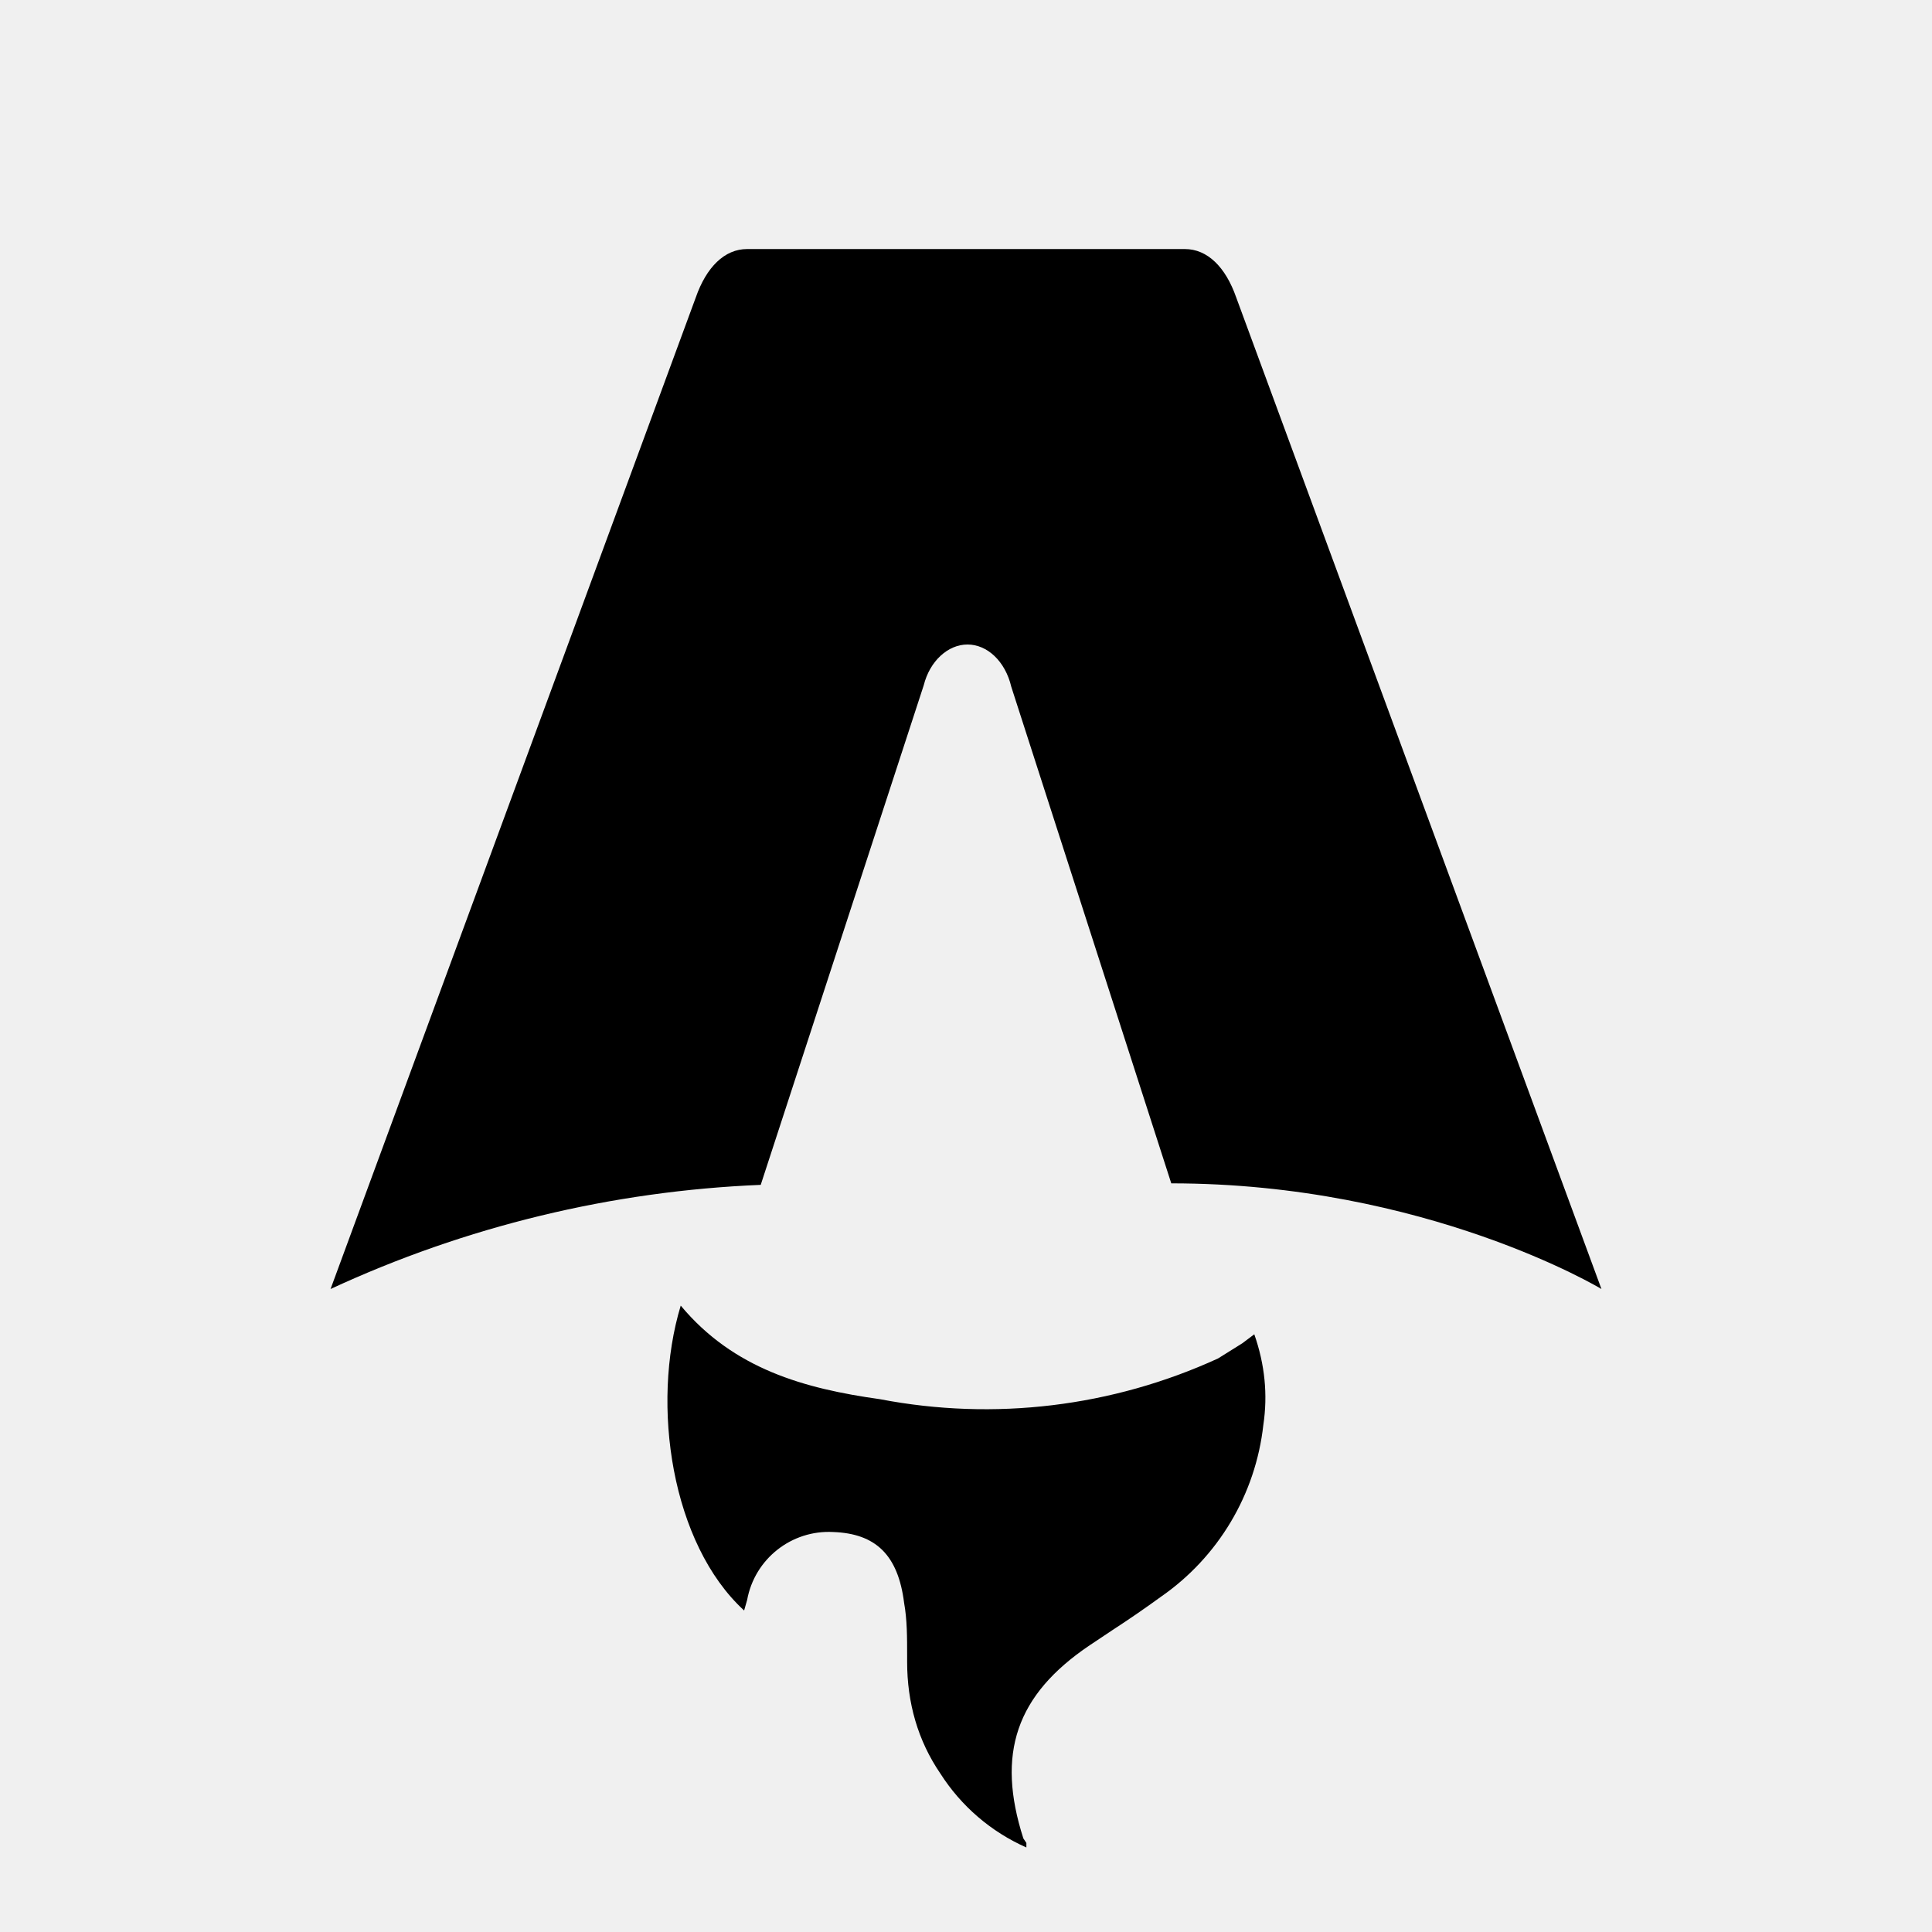
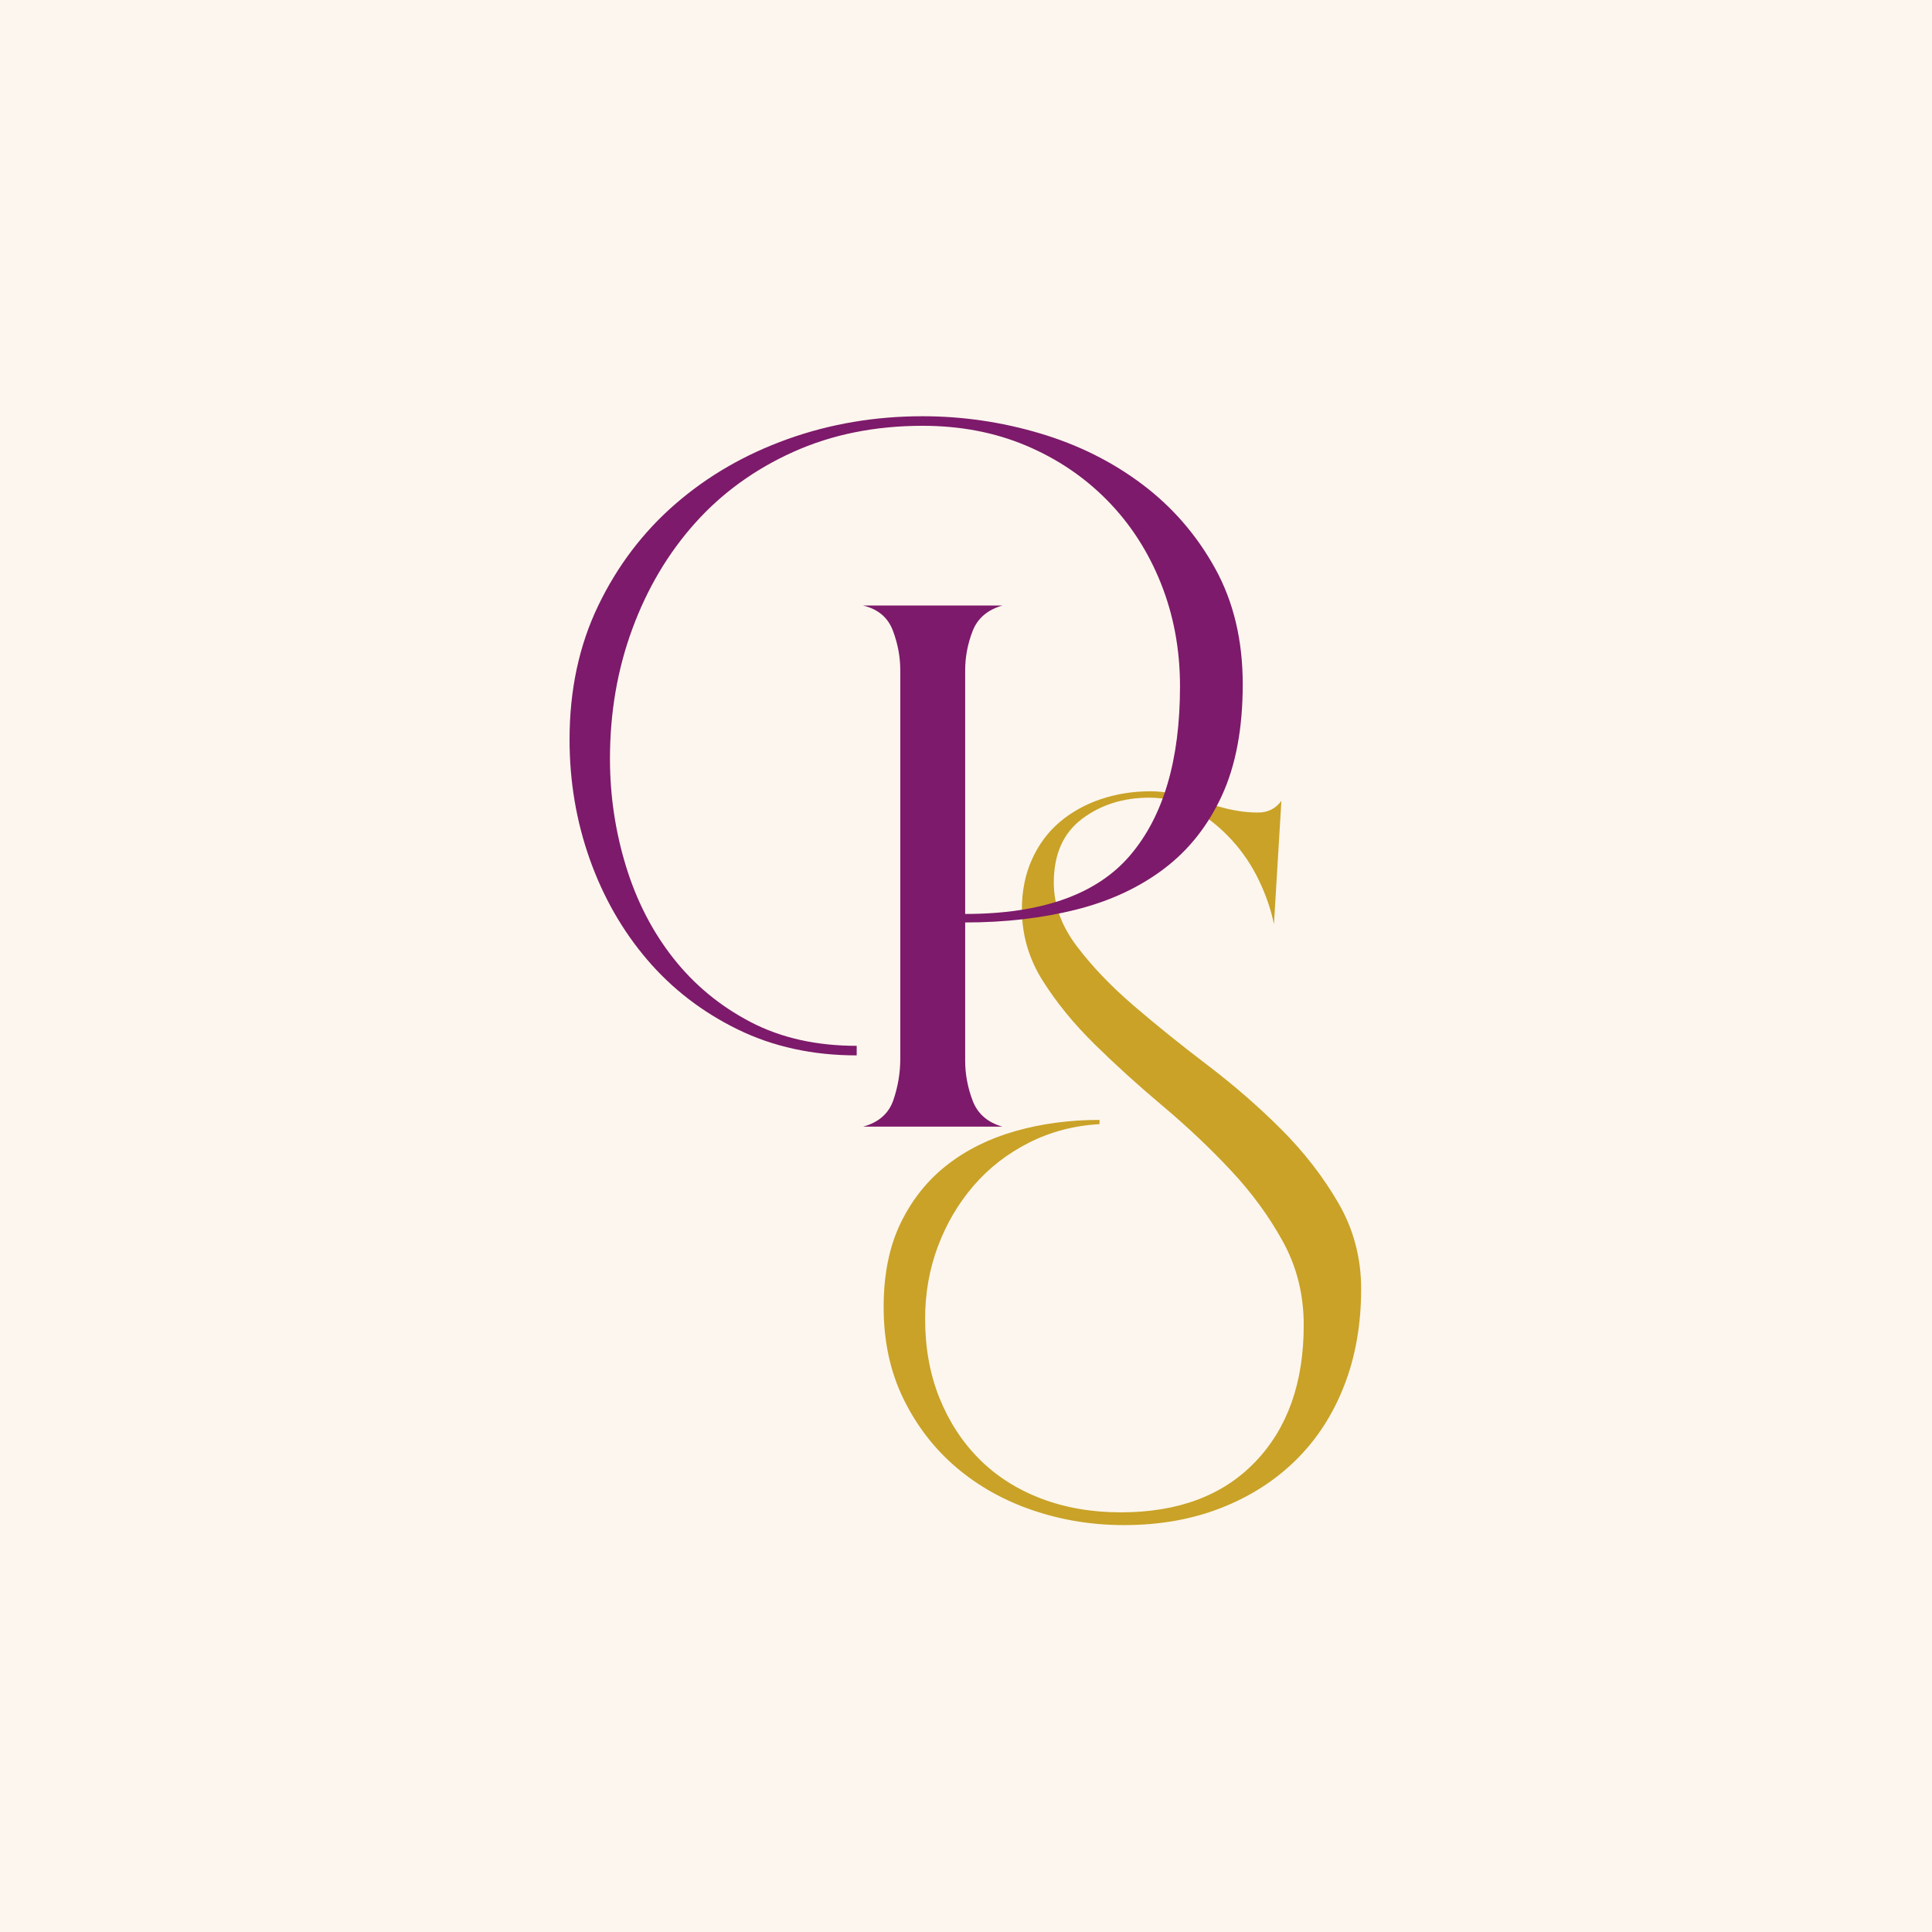
- <svg xmlns="http://www.w3.org/2000/svg" fill="none" viewBox="0 0 128 128">
-   <path d="M50.4 78.5a75.1 75.1 0 0 0-28.5 6.9l24.2-65.7c.7-2 1.9-3.2 3.4-3.2h29c1.5 0 2.7 1.2 3.4 3.2l24.2 65.7s-11.6-7-28.5-7L67 45.5c-.4-1.7-1.6-2.8-2.9-2.8-1.3 0-2.5 1.1-2.9 2.7L50.4 78.5Zm-1.1 28.2Zm-4.2-20.2c-2 6.6-.6 15.8 4.2 20.2a17.5 17.5 0 0 1 .2-.7 5.5 5.5 0 0 1 5.7-4.5c2.8.1 4.3 1.5 4.7 4.7.2 1.1.2 2.3.2 3.5v.4c0 2.7.7 5.2 2.2 7.4a13 13 0 0 0 5.7 4.9v-.3l-.2-.3c-1.8-5.6-.5-9.5 4.4-12.8l1.5-1a73 73 0 0 0 3.2-2.2 16 16 0 0 0 6.8-11.4c.3-2 .1-4-.6-6l-.8.6-1.6 1a37 37 0 0 1-22.4 2.7c-5-.7-9.7-2-13.2-6.2Z" />
-   <style>
-         path { fill: #000; }
-         @media (prefers-color-scheme: dark) {
-             path { fill: #FFF; }
-         }
-     </style>
+ <svg xmlns="http://www.w3.org/2000/svg" width="2000" zoomAndPan="magnify" viewBox="0 0 1500 1500" height="2000" preserveAspectRatio="xMidYMid meet" version="1.0">
+   <defs>
+     <g />
+   </defs>
+   <rect x="-150" width="1800" fill="#ffffff" y="-150" height="1800" fill-opacity="1" />
+   <rect x="-150" width="1800" fill="#fdf6ee" y="-150" height="1800" fill-opacity="1" />
+   <g fill="#c9a227" fill-opacity="1">
+     <g transform="translate(669.5389, 1028.846)">
+       <g>
+         <path d="M 387.25 -28.078 C 387.25 -0.547 382.844 24.5 374.031 47.062 C 365.227 69.633 352.707 88.898 336.469 104.859 C 320.227 120.828 300.82 133.211 278.25 142.016 C 255.688 150.828 230.645 155.234 203.125 155.234 C 178.352 155.234 154.68 151.379 132.109 143.672 C 109.547 135.961 89.727 124.812 72.656 110.219 C 55.594 95.633 41.969 77.883 31.781 56.969 C 21.602 36.051 16.516 12.383 16.516 -14.031 C 16.516 -39.352 20.914 -61.098 29.719 -79.266 C 38.531 -97.43 50.504 -112.43 65.641 -124.266 C 80.773 -136.098 98.523 -144.906 118.891 -150.688 C 139.266 -156.469 161.008 -159.359 184.125 -159.359 L 184.125 -156.062 C 164.312 -154.957 146.008 -150.141 129.219 -141.609 C 112.426 -133.078 98.113 -121.93 86.281 -108.172 C 74.445 -94.41 65.227 -78.719 58.625 -61.094 C 52.02 -43.477 48.719 -24.766 48.719 -4.953 C 48.719 17.617 52.43 38.125 59.859 56.562 C 67.297 75 77.617 90.82 90.828 104.031 C 104.035 117.25 120 127.438 138.719 134.594 C 157.438 141.75 178.078 145.328 200.641 145.328 C 245.234 145.328 280.051 132.25 305.094 106.094 C 330.145 79.945 342.672 44.582 342.672 0 C 342.672 -23.664 337.301 -45.27 326.562 -64.812 C 315.832 -84.352 302.348 -102.797 286.109 -120.141 C 269.867 -137.484 252.254 -154.133 233.266 -170.094 C 214.273 -186.062 196.66 -202.023 180.422 -217.984 C 164.18 -233.953 150.691 -250.469 139.953 -267.531 C 129.223 -284.594 123.859 -303.031 123.859 -322.844 C 123.859 -337.156 126.473 -350.094 131.703 -361.656 C 136.93 -373.219 144.086 -382.852 153.172 -390.562 C 162.254 -398.27 172.848 -404.188 184.953 -408.312 C 197.066 -412.438 210.004 -414.5 223.766 -414.5 C 229.266 -414.5 234.629 -413.945 239.859 -412.844 C 245.098 -411.75 250.191 -410.648 255.141 -409.547 L 275.781 -402.938 C 286.789 -399.633 297.25 -397.984 307.156 -397.984 C 314.863 -397.984 320.922 -401.016 325.328 -407.078 L 319.547 -311.297 C 317.348 -322.297 313.492 -333.578 307.984 -345.141 C 302.484 -356.703 295.469 -367.16 286.938 -376.516 C 278.406 -385.879 268.77 -393.723 258.031 -400.047 C 247.301 -406.379 235.602 -409.547 222.938 -409.547 C 202.57 -409.547 185.094 -404.039 170.5 -393.031 C 155.914 -382.02 148.625 -365.508 148.625 -343.5 C 148.625 -326.426 154.539 -310.047 166.375 -294.359 C 178.207 -278.672 192.93 -263.258 210.547 -248.125 C 228.172 -232.988 247.301 -217.578 267.938 -201.891 C 288.582 -186.203 307.711 -169.547 325.328 -151.922 C 342.941 -134.305 357.664 -115.316 369.5 -94.953 C 381.332 -74.586 387.25 -52.297 387.25 -28.078 Z M 387.25 -28.078 " />
+       </g>
+     </g>
+   </g>
+   <g fill="#7d1a6b" fill-opacity="1">
+     <g transform="translate(642.0142, 874.7307)">
+       <g>
+         <path d="M 107.344 -51.188 C 107.344 -40.727 109.27 -30.406 113.125 -20.219 C 116.977 -10.039 124.68 -3.301 136.234 0 L 28.078 0 C 40.18 -3.301 48.02 -10.18 51.594 -20.641 C 55.176 -31.098 56.969 -41.832 56.969 -52.844 L 56.969 -354.234 C 56.969 -364.691 55.039 -375.008 51.188 -385.188 C 47.332 -395.375 39.629 -401.844 28.078 -404.594 L 136.234 -404.594 C 124.68 -401.289 116.977 -394.688 113.125 -384.781 C 109.27 -374.875 107.344 -364.691 107.344 -354.234 L 107.344 -165.141 C 166.789 -165.141 209.453 -180.273 235.328 -210.547 C 261.203 -240.828 274.141 -284.594 274.141 -341.844 C 274.141 -370.469 269.18 -397.164 259.266 -421.938 C 249.359 -446.707 235.457 -468.176 217.562 -486.344 C 199.676 -504.508 178.625 -518.68 154.406 -528.859 C 130.188 -539.047 103.488 -544.141 74.312 -544.141 C 37.426 -544.141 3.98 -537.395 -26.016 -523.906 C -56.016 -510.414 -81.473 -491.973 -102.391 -468.578 C -123.305 -445.191 -139.539 -417.805 -151.094 -386.422 C -162.656 -355.047 -168.438 -321.469 -168.438 -285.688 C -168.438 -257.062 -164.305 -229.266 -156.047 -202.297 C -147.797 -175.328 -135.551 -151.52 -119.312 -130.875 C -103.07 -110.227 -83.117 -93.711 -59.453 -81.328 C -35.785 -68.941 -8.258 -62.75 23.125 -62.75 L 23.125 -55.328 C -11.008 -55.328 -41.836 -62.066 -69.359 -75.547 C -96.879 -89.035 -120.27 -107.062 -139.531 -129.625 C -158.801 -152.195 -173.664 -178.207 -184.125 -207.656 C -194.582 -237.113 -199.812 -268.082 -199.812 -300.562 C -199.812 -339.094 -192.379 -373.77 -177.516 -404.594 C -162.66 -435.414 -142.707 -461.695 -117.656 -483.438 C -92.613 -505.188 -63.578 -521.977 -30.547 -533.812 C 2.473 -545.645 37.426 -551.562 74.312 -551.562 C 105.133 -551.562 135.41 -547.156 165.141 -538.344 C 194.867 -529.539 221.426 -516.332 244.812 -498.719 C 268.207 -481.102 287.062 -459.359 301.375 -433.484 C 315.688 -407.617 322.844 -377.625 322.844 -343.5 C 322.844 -309.363 317.473 -280.598 306.734 -257.203 C 296.004 -233.805 281.004 -214.816 261.734 -200.234 C 242.473 -185.648 219.629 -175.051 193.203 -168.438 C 166.785 -161.832 138.164 -158.531 107.344 -158.531 Z M 107.344 -51.188 " />
+       </g>
+     </g>
+   </g>
</svg>
